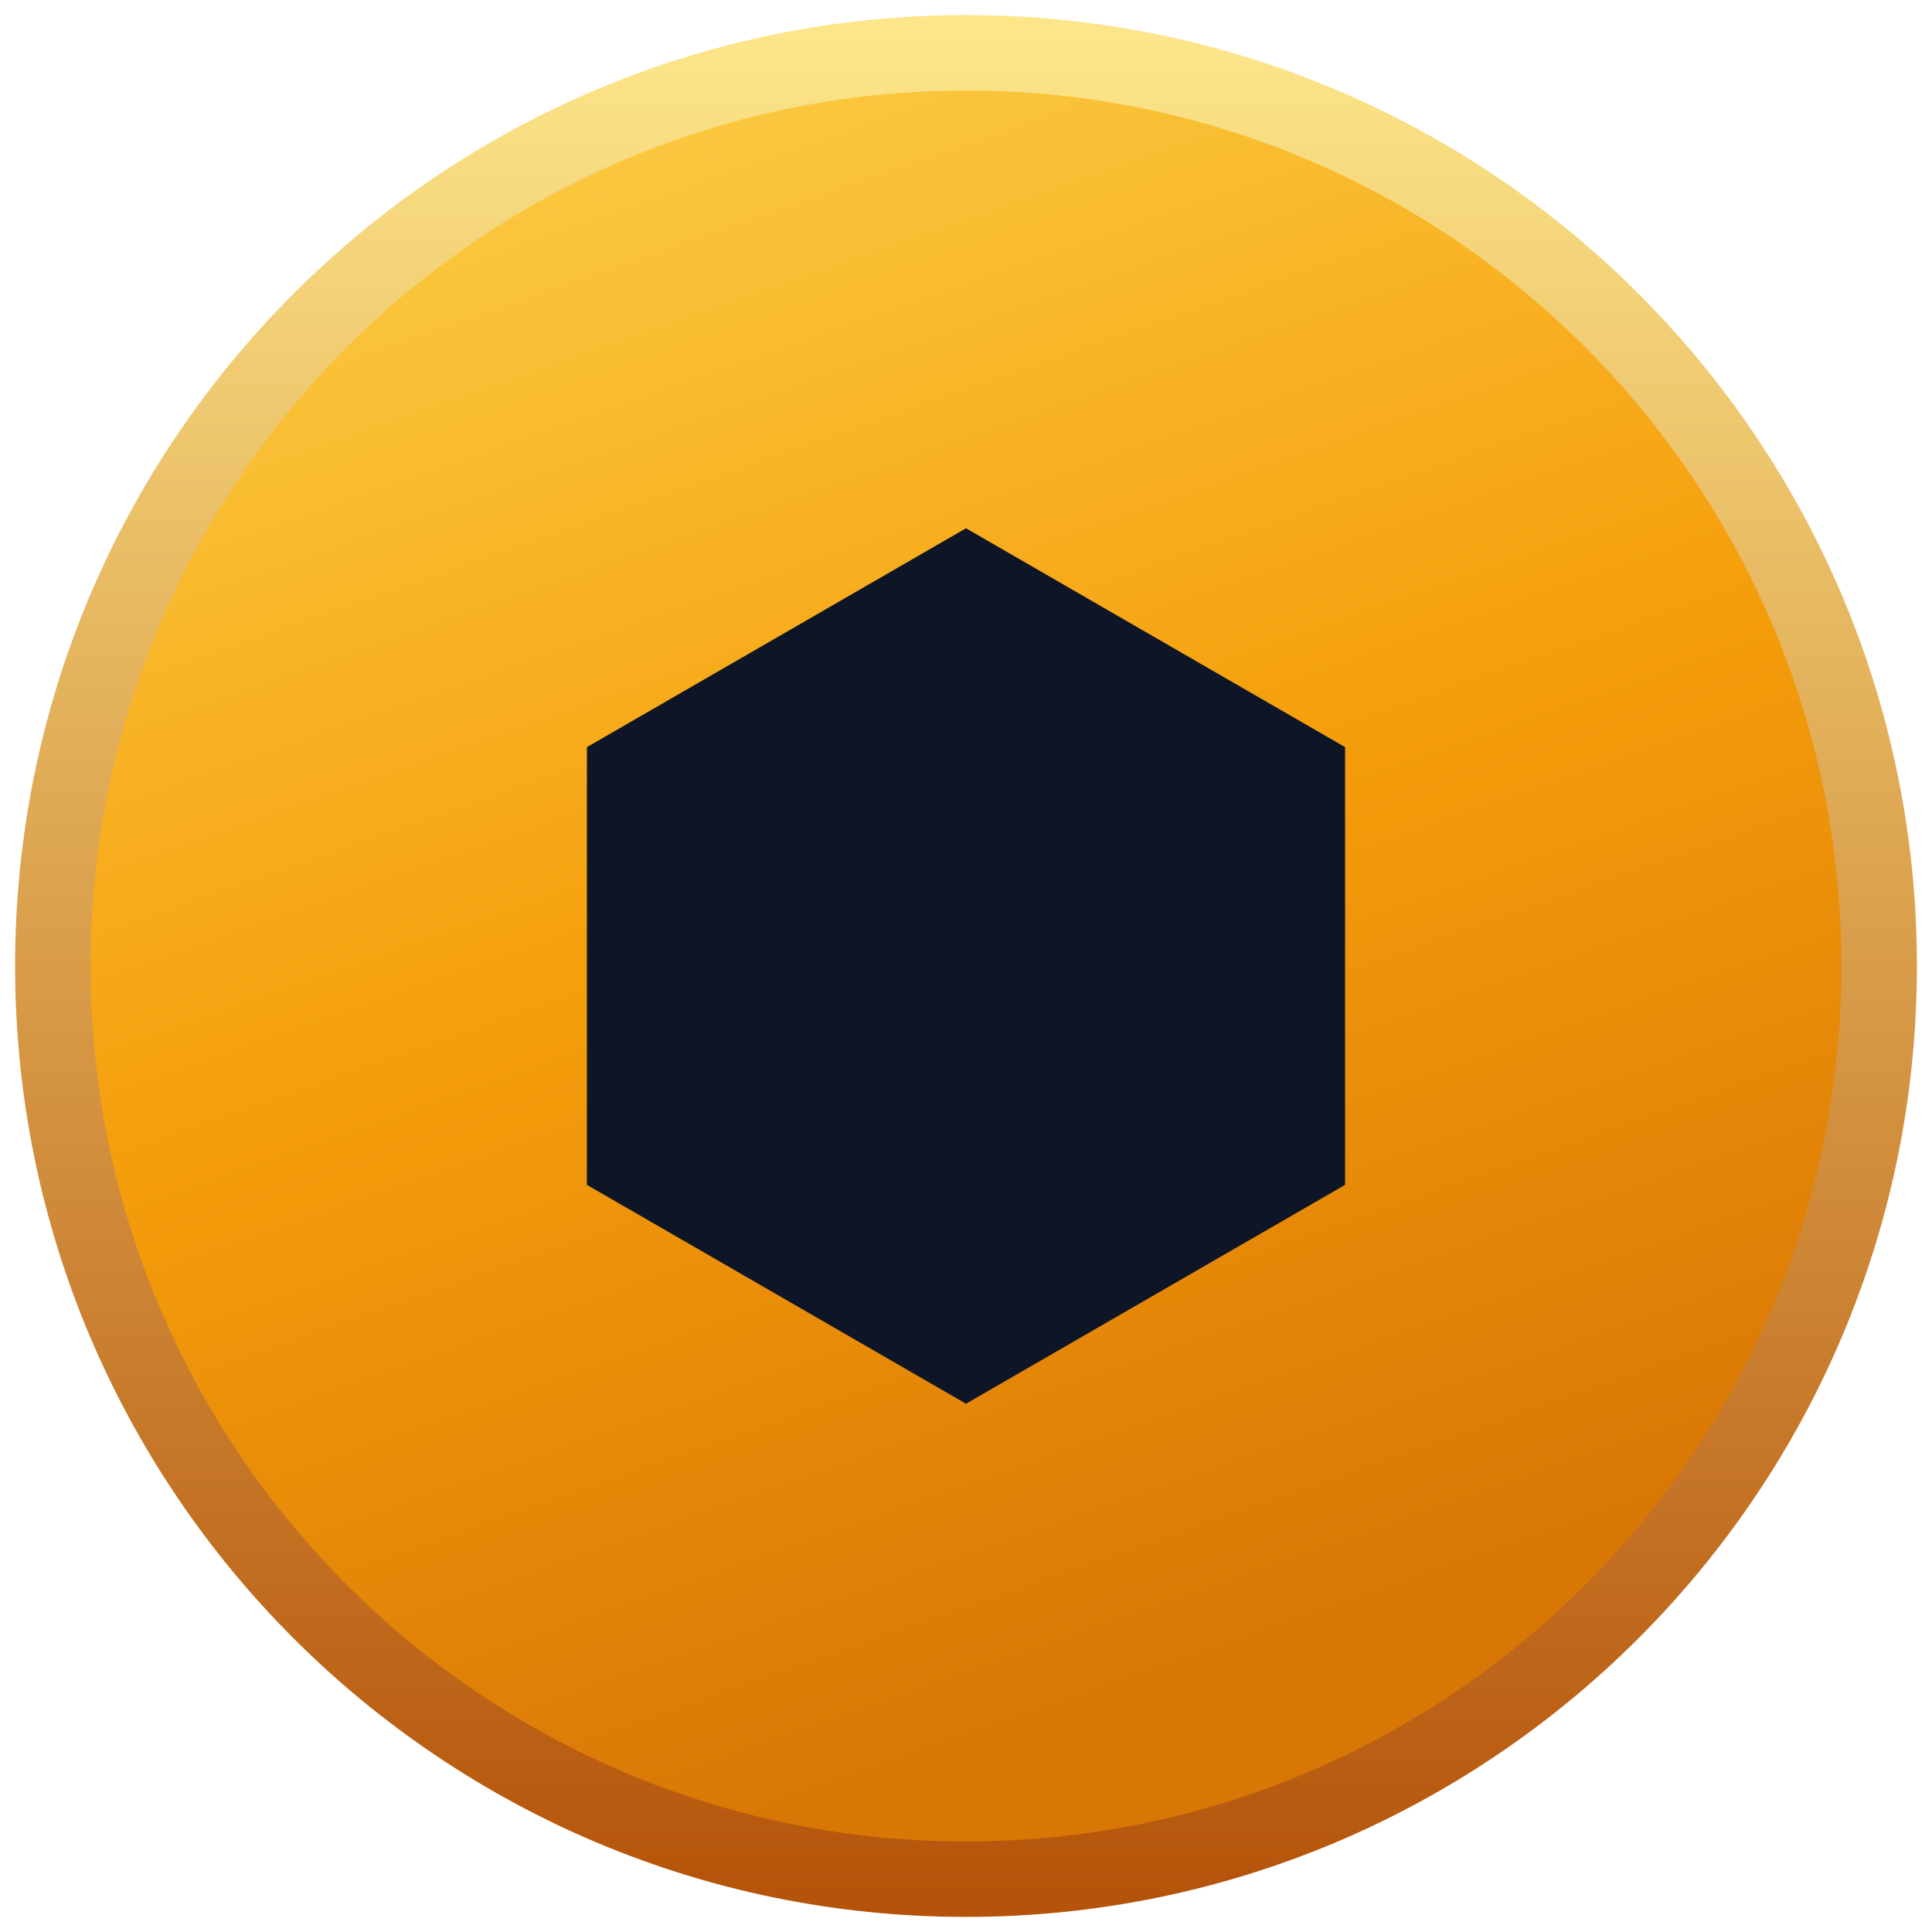
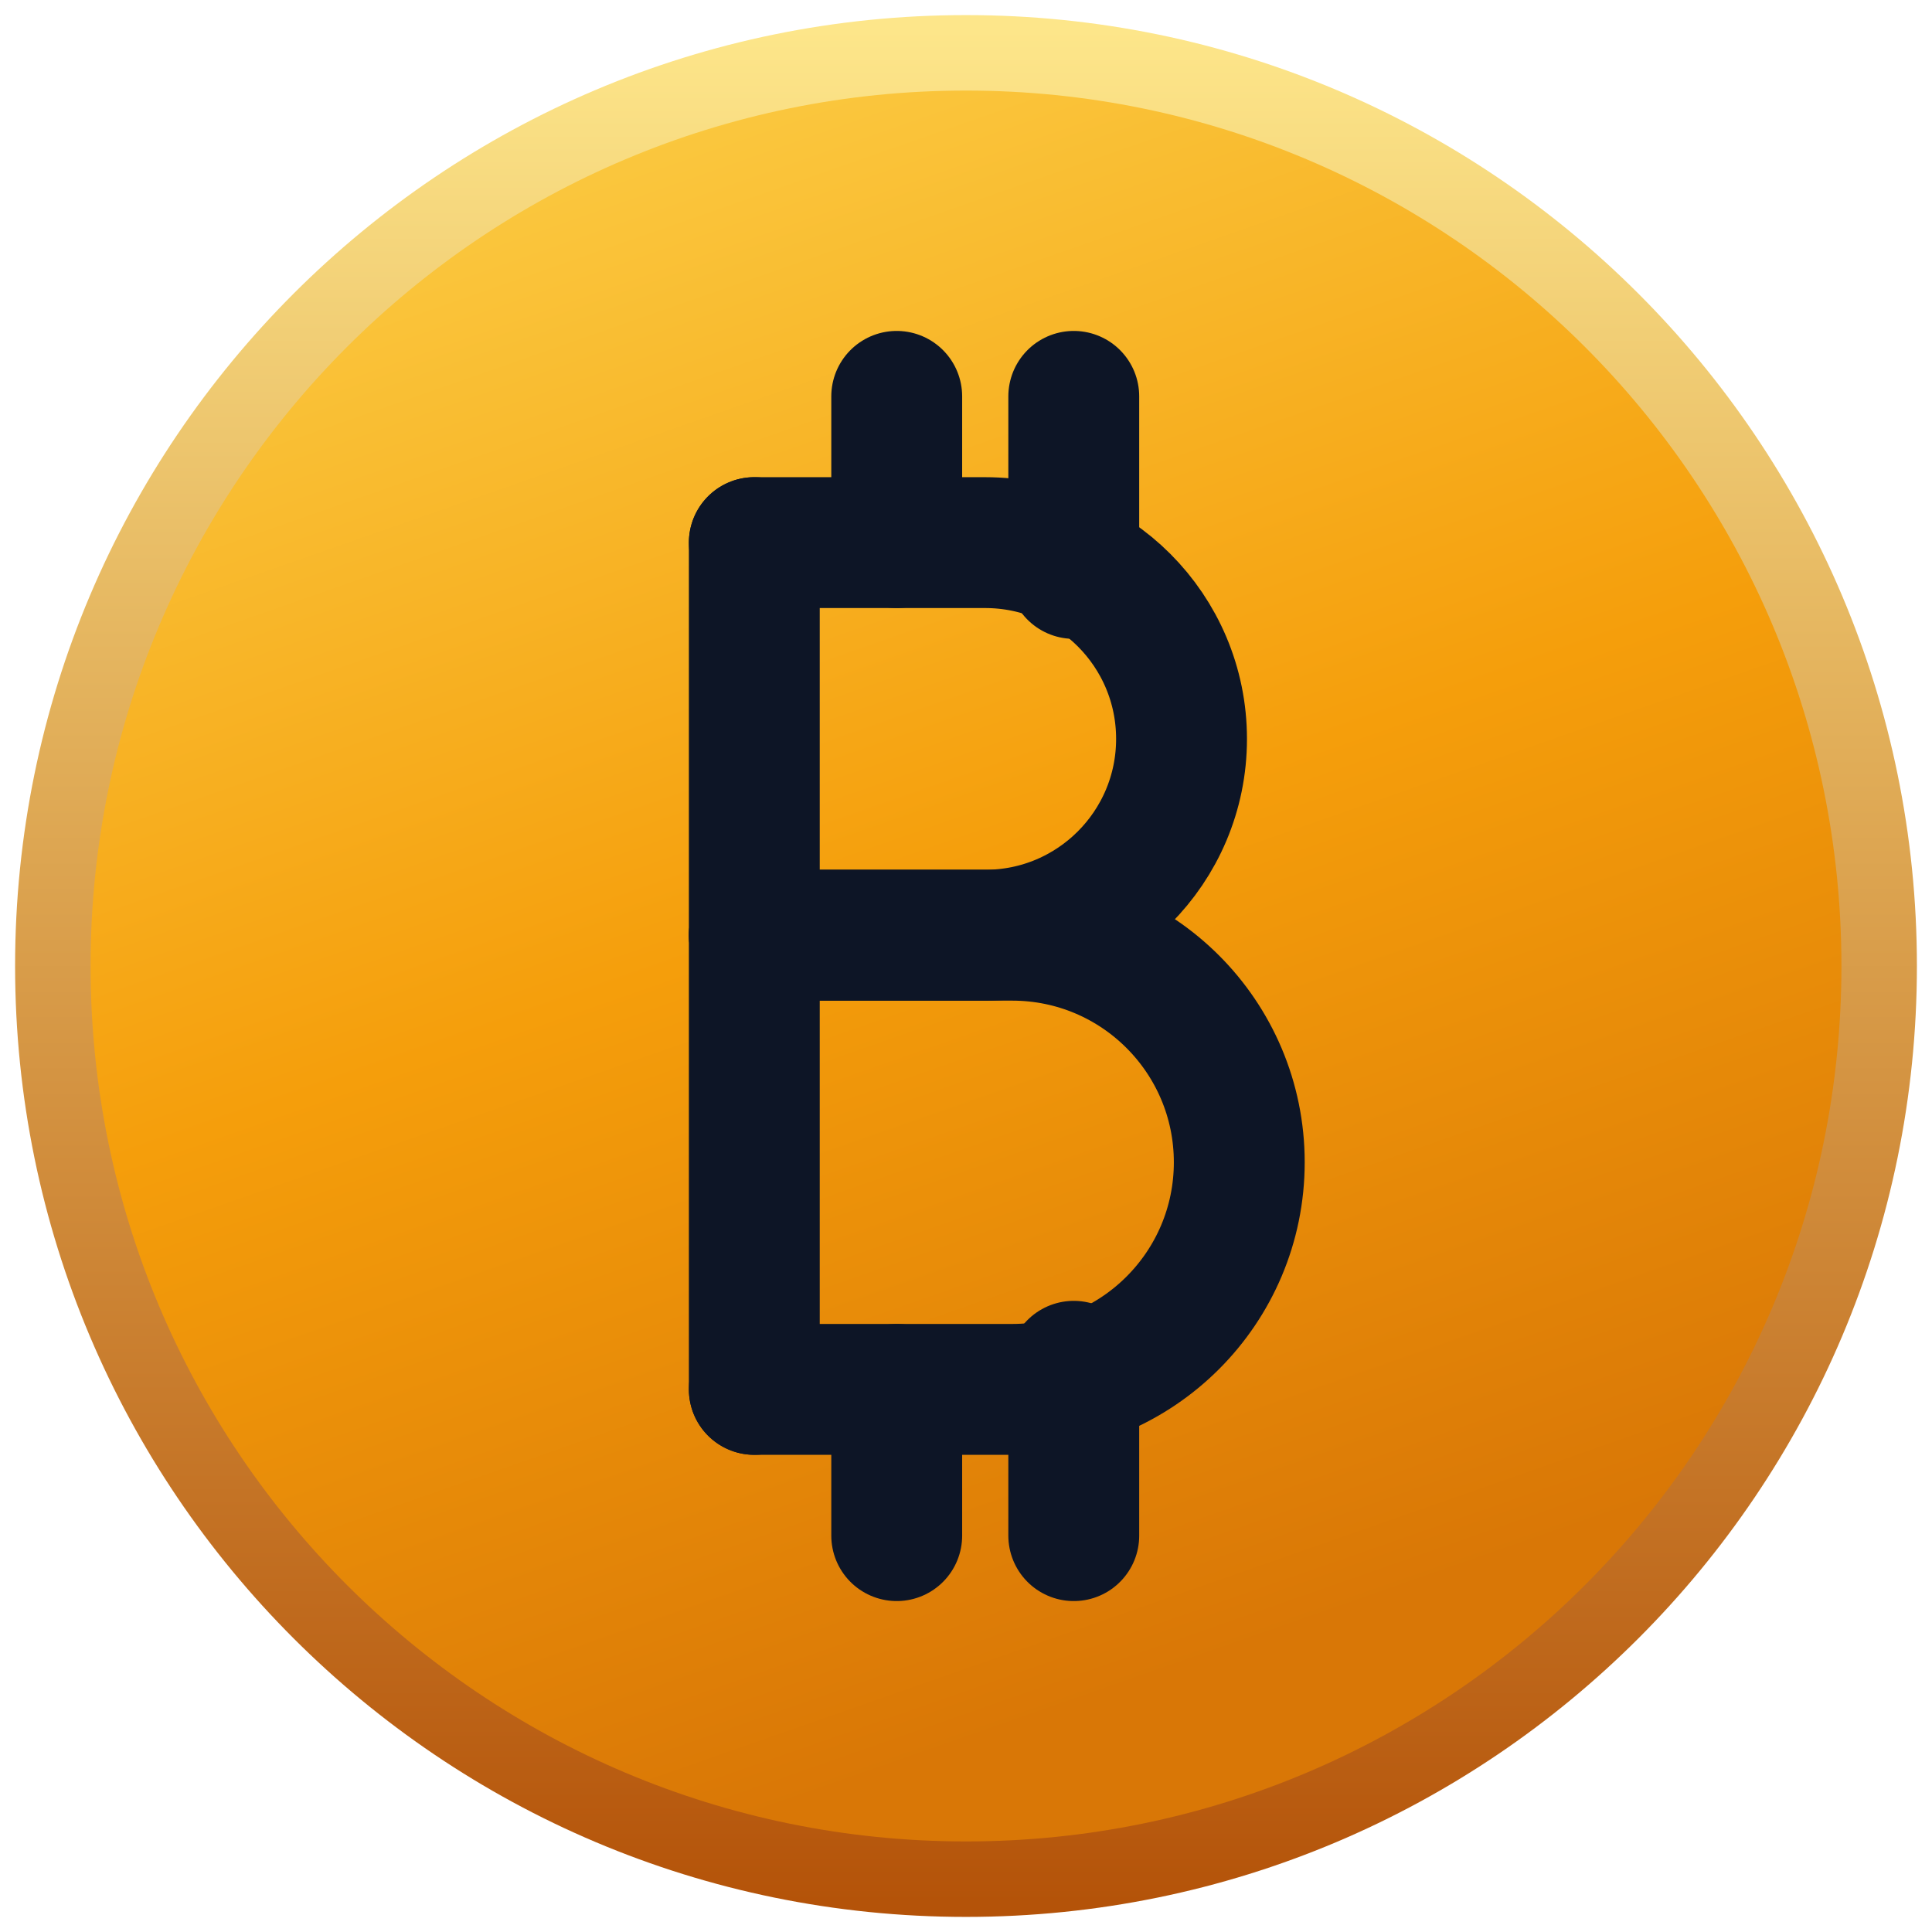
<svg xmlns="http://www.w3.org/2000/svg" width="512" height="512" viewBox="0 0 512 512">
  <defs>
    <linearGradient id="coin" x1="0" y1="0" x2="0.35" y2="1">
      <stop offset="0" stop-color="#fcd34d" />
      <stop offset="0.55" stop-color="#f59e0b" />
      <stop offset="1" stop-color="#d97706" />
    </linearGradient>
    <linearGradient id="coinEdge" x1="0" y1="0" x2="0" y2="1">
      <stop offset="0" stop-color="#fde68a" />
      <stop offset="1" stop-color="#b45309" />
    </linearGradient>
  </defs>
  <circle cx="256" cy="256" r="252" fill="url(#coinEdge)" />
  <circle cx="256" cy="256" r="232" fill="url(#coin)" />
-   <path d="M256 140 l100.46 58 v116 l-100.46 58 l-100.46 -58 v-116 z" fill="#0d1526" />
+   <g transform="translate(256,256) scale(1.02)" fill="none" stroke="#0d1526" stroke-width="34" stroke-linecap="round" stroke-linejoin="round">
+     <path d="M-55 -110 V 110" />
+     <path d="M-55 -110 H 5 A 51 51 0 0 1 5 -8 H -55" />
+     <path d="M-55 -8 H 12 A 59 59 0 0 1 12 110 H -55" />
+     <path d="M-18 -148 V -110" />
+     <path d="M28 -148 V -102" />
+     <path d="M-18 148 V 110" />
+     <path d="M28 148 V 104" />
+   </g>
</svg>
